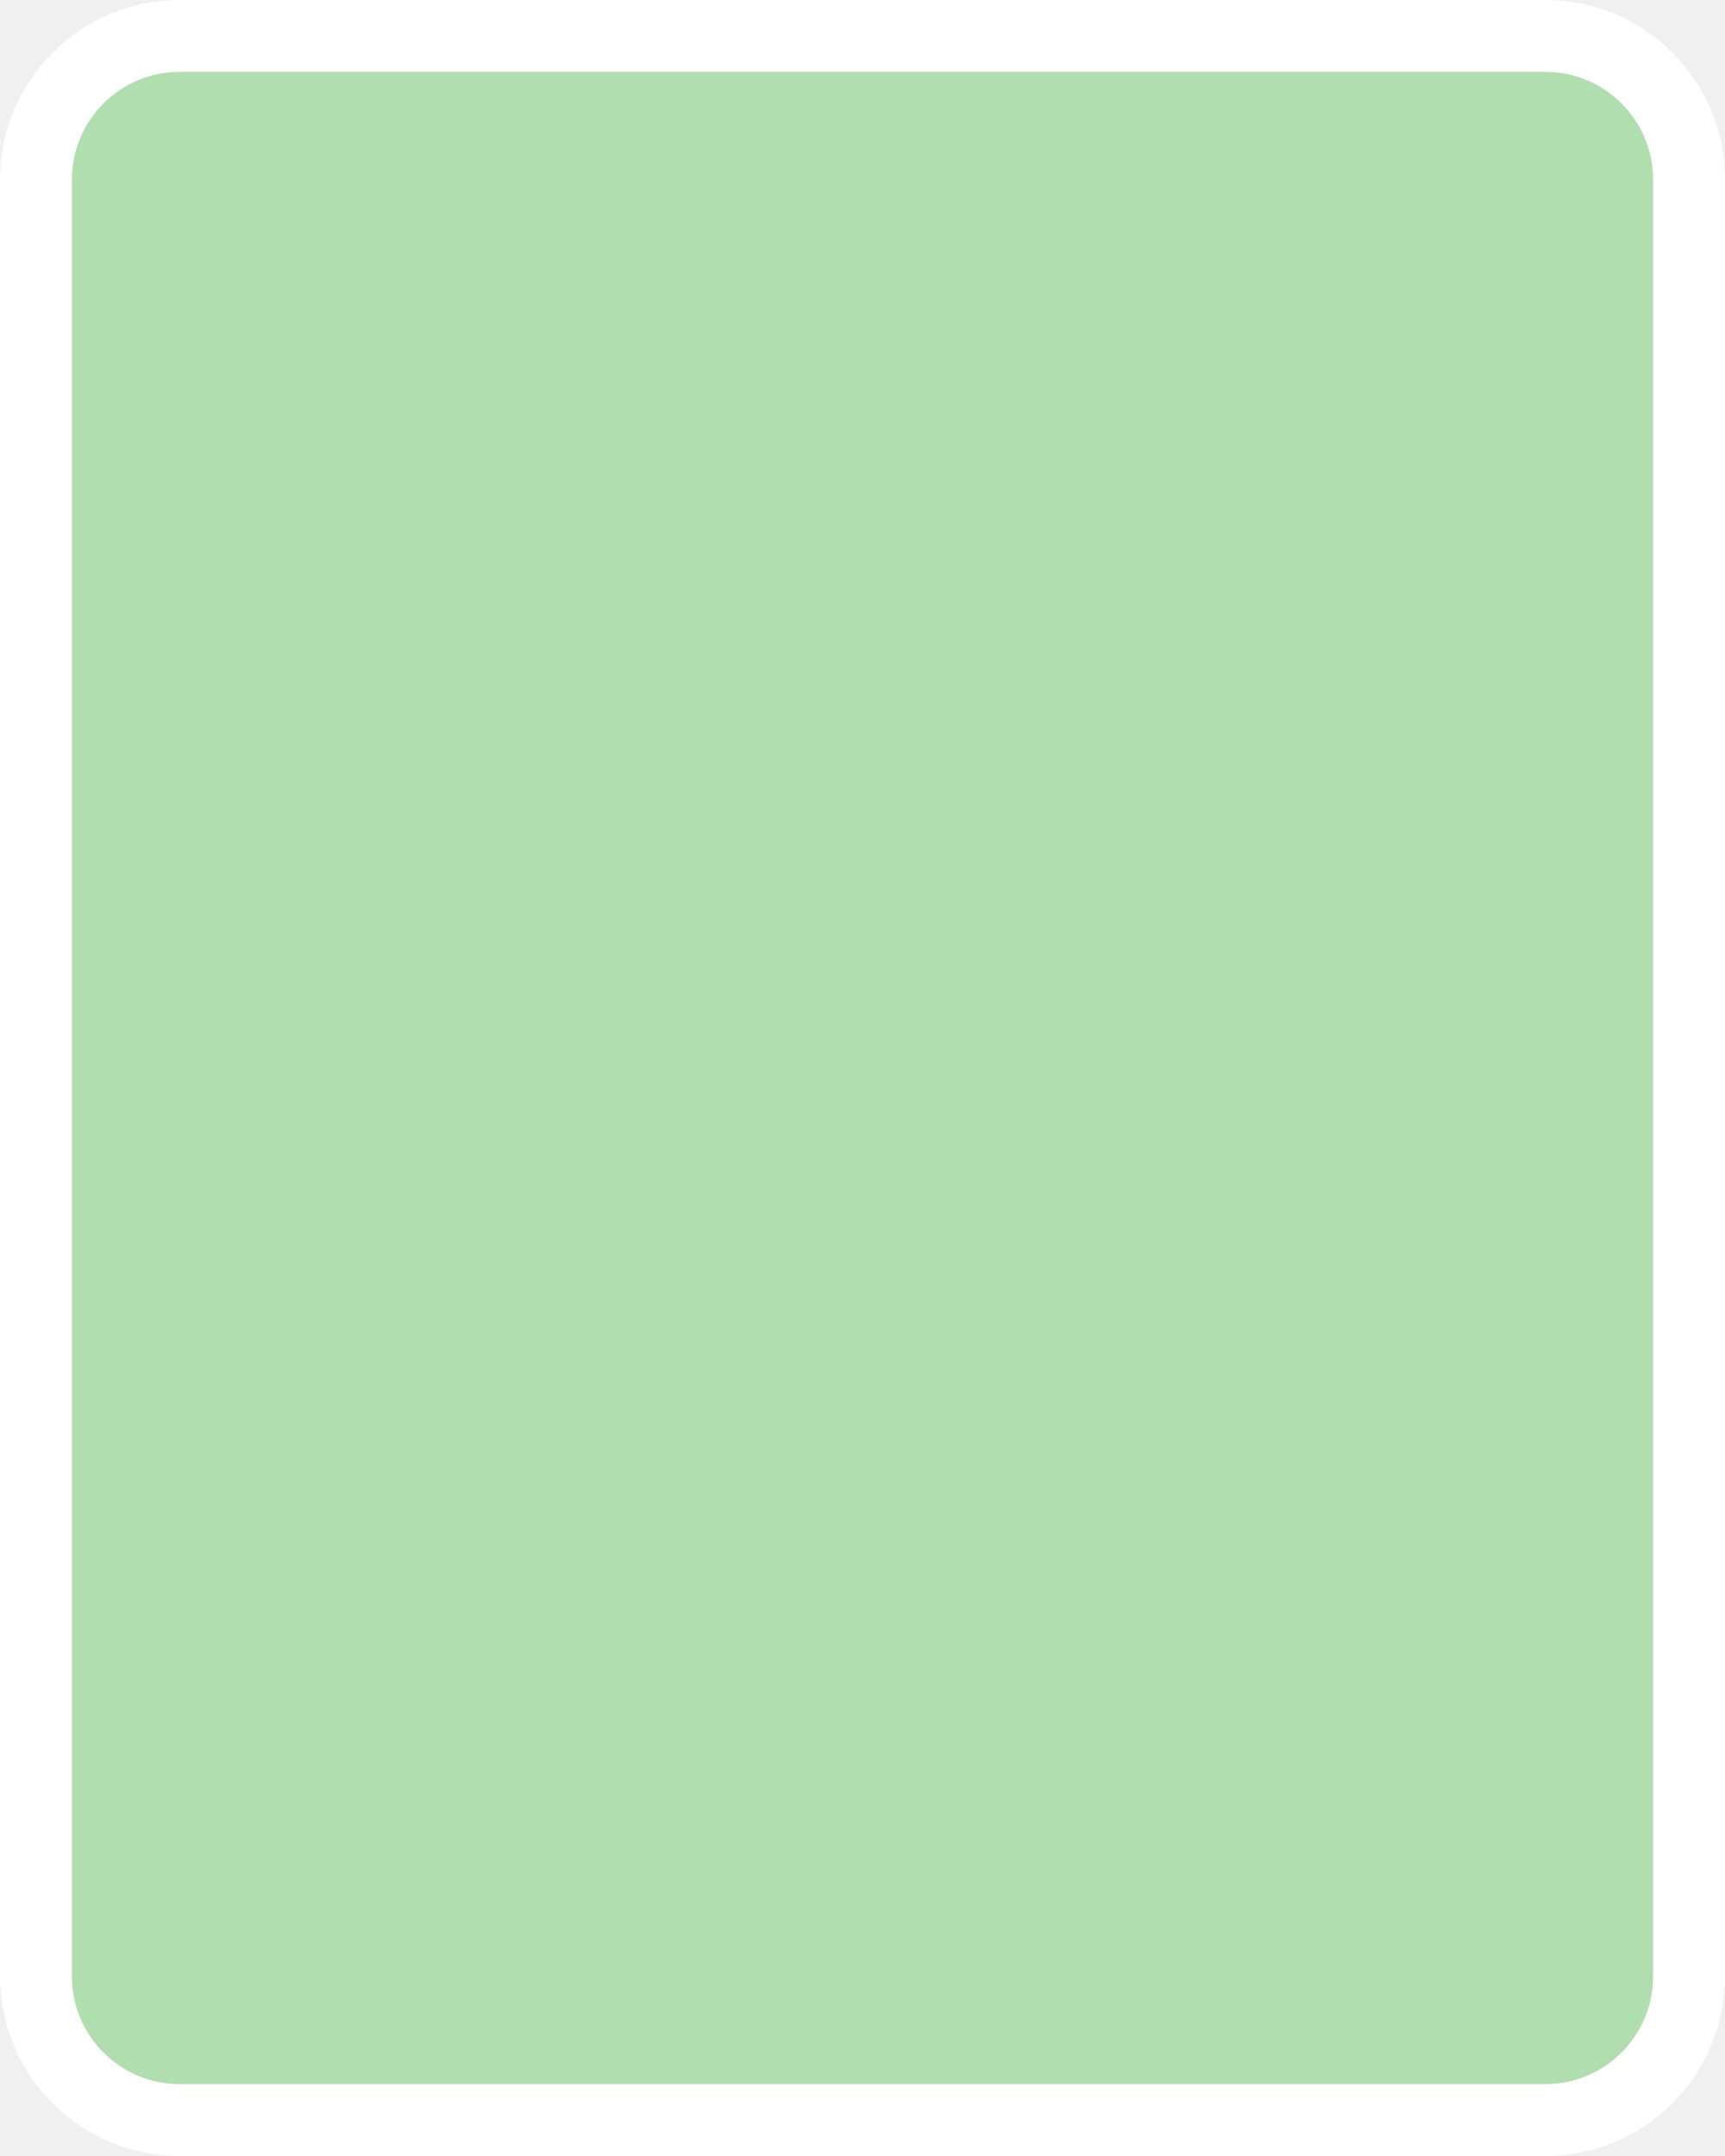
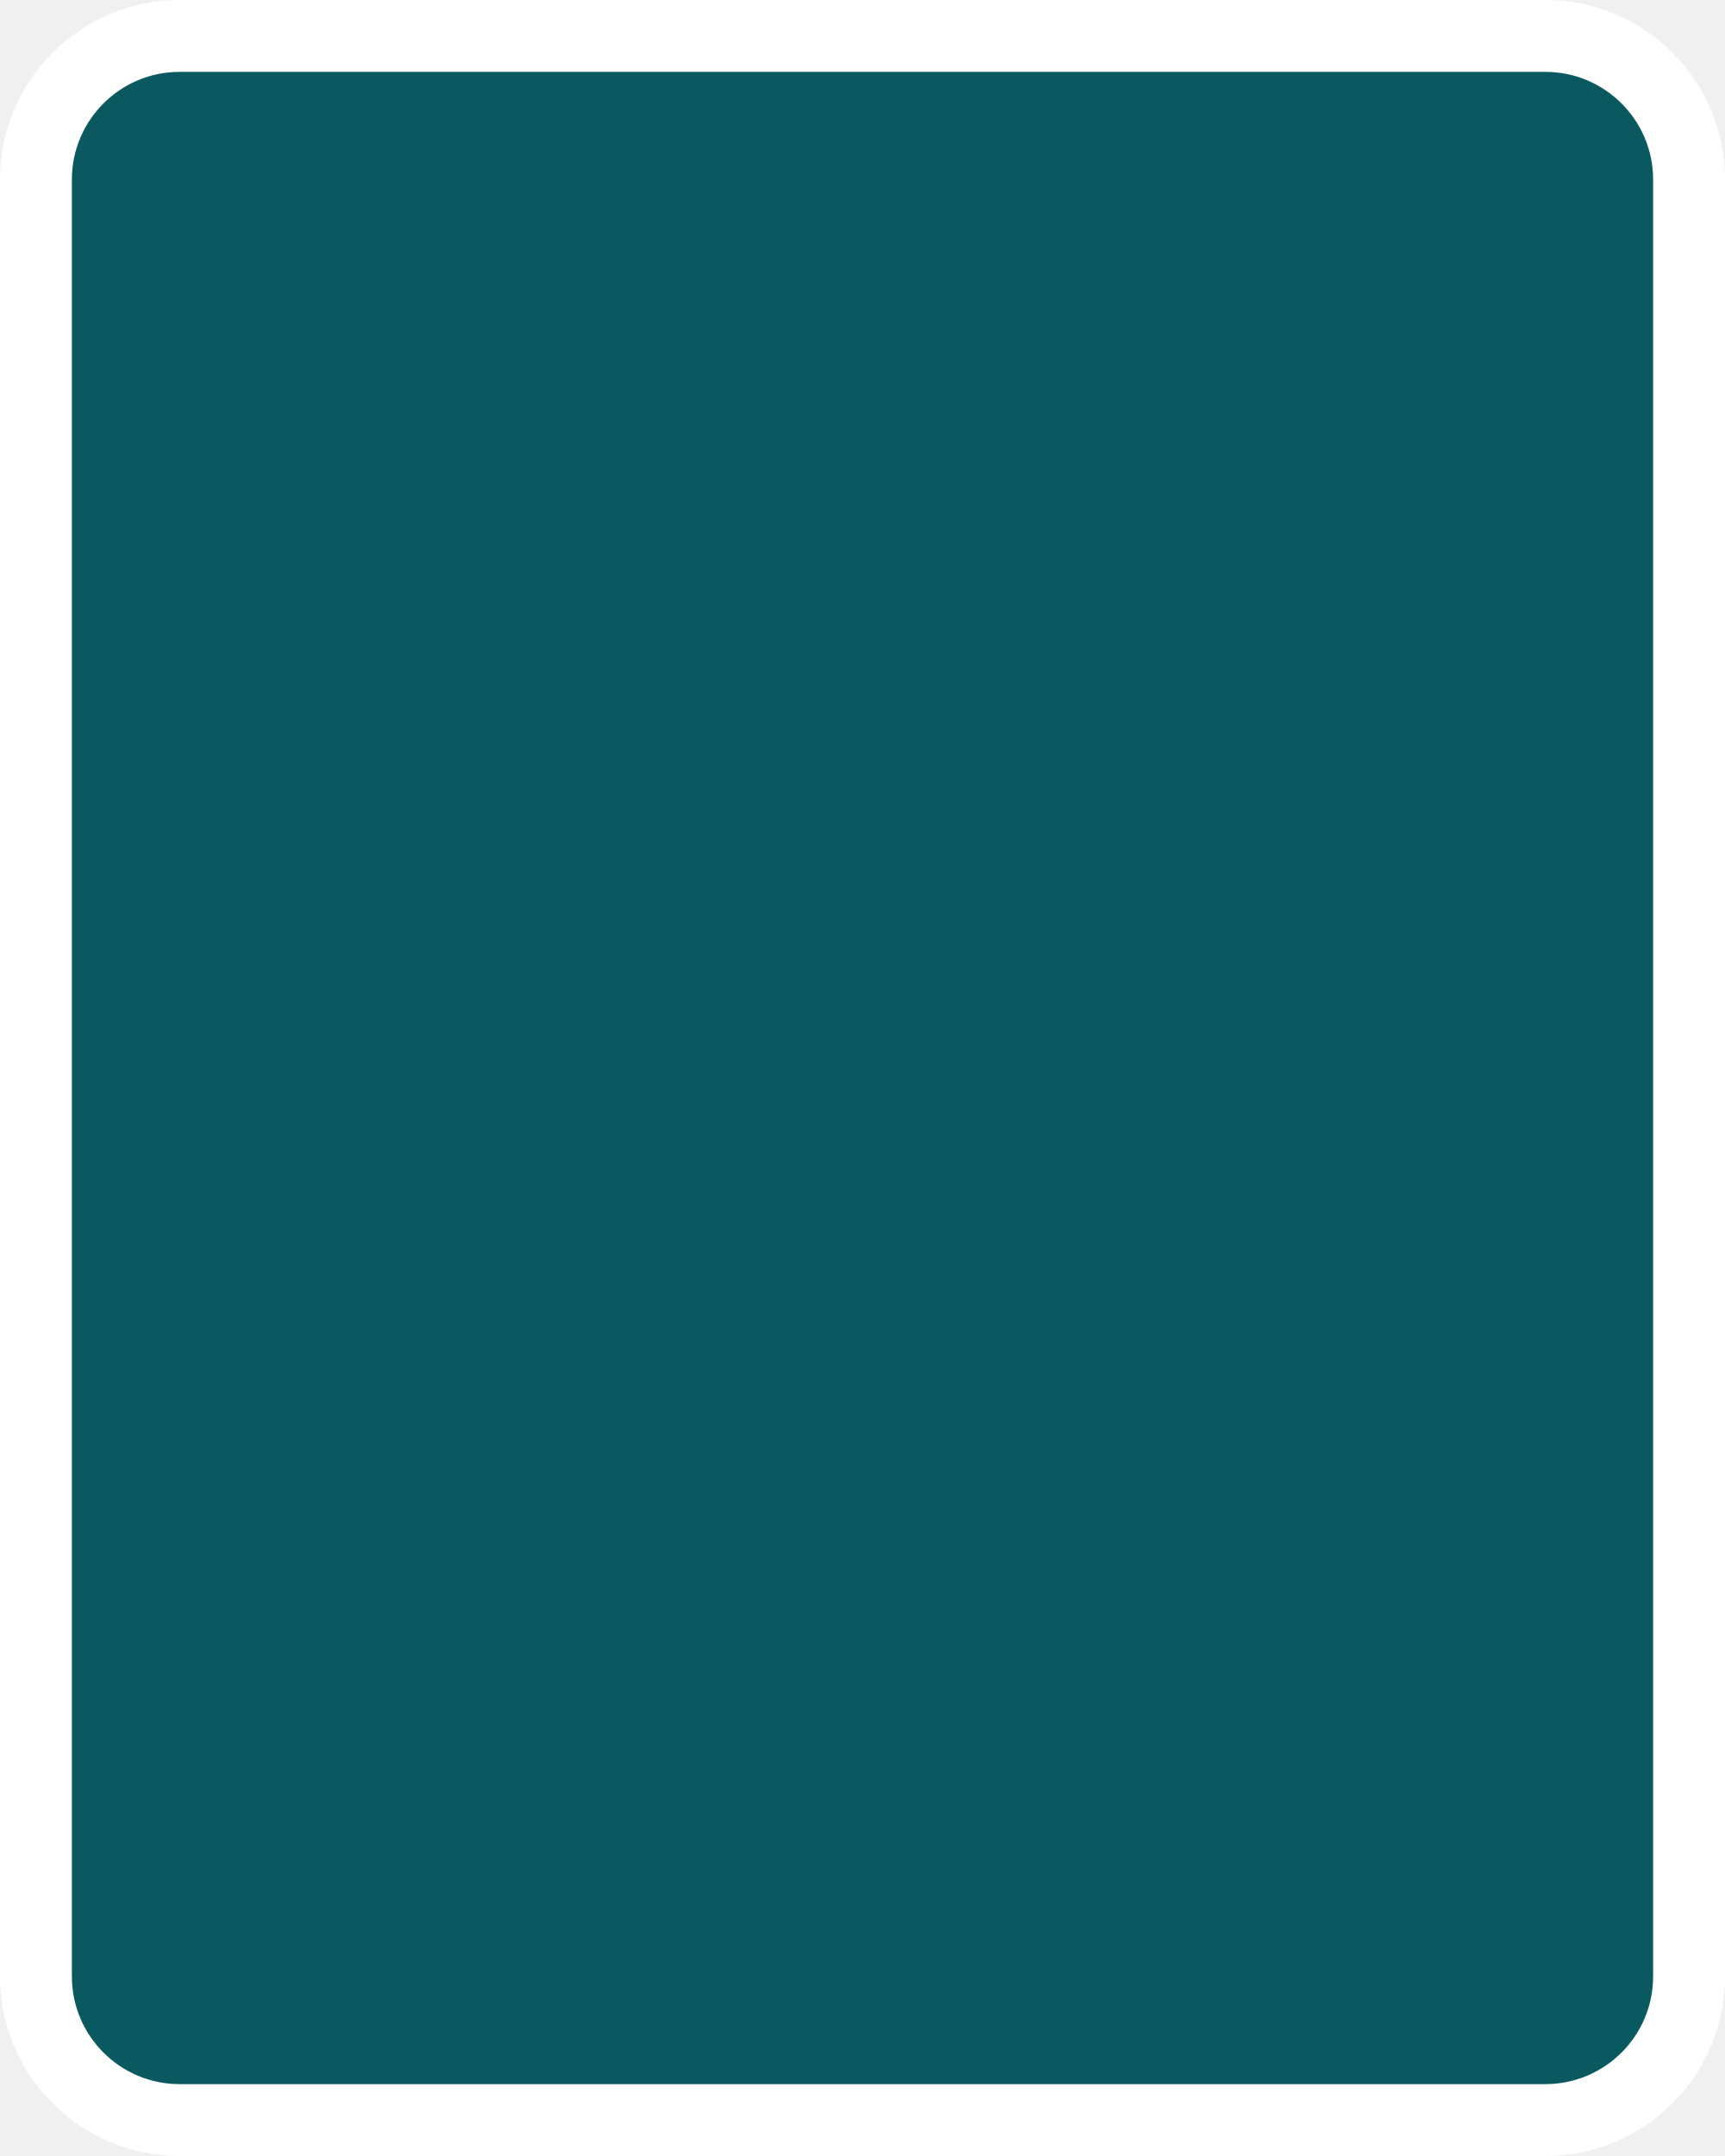
<svg xmlns="http://www.w3.org/2000/svg" width="24" height="30" viewBox="0 0 24 30">
-   <rect x="0.5" y="0.5" width="23" height="29" rx="2" ry="2" fill="#B1DEAF" stroke="#FFFFFF" stroke-width="1" />
+   <rect x="0.5" y="0.5" width="23" height="29" rx="2" ry="2" fill="#0A5961" stroke="#FFFFFF" stroke-width="1" />
</svg>
